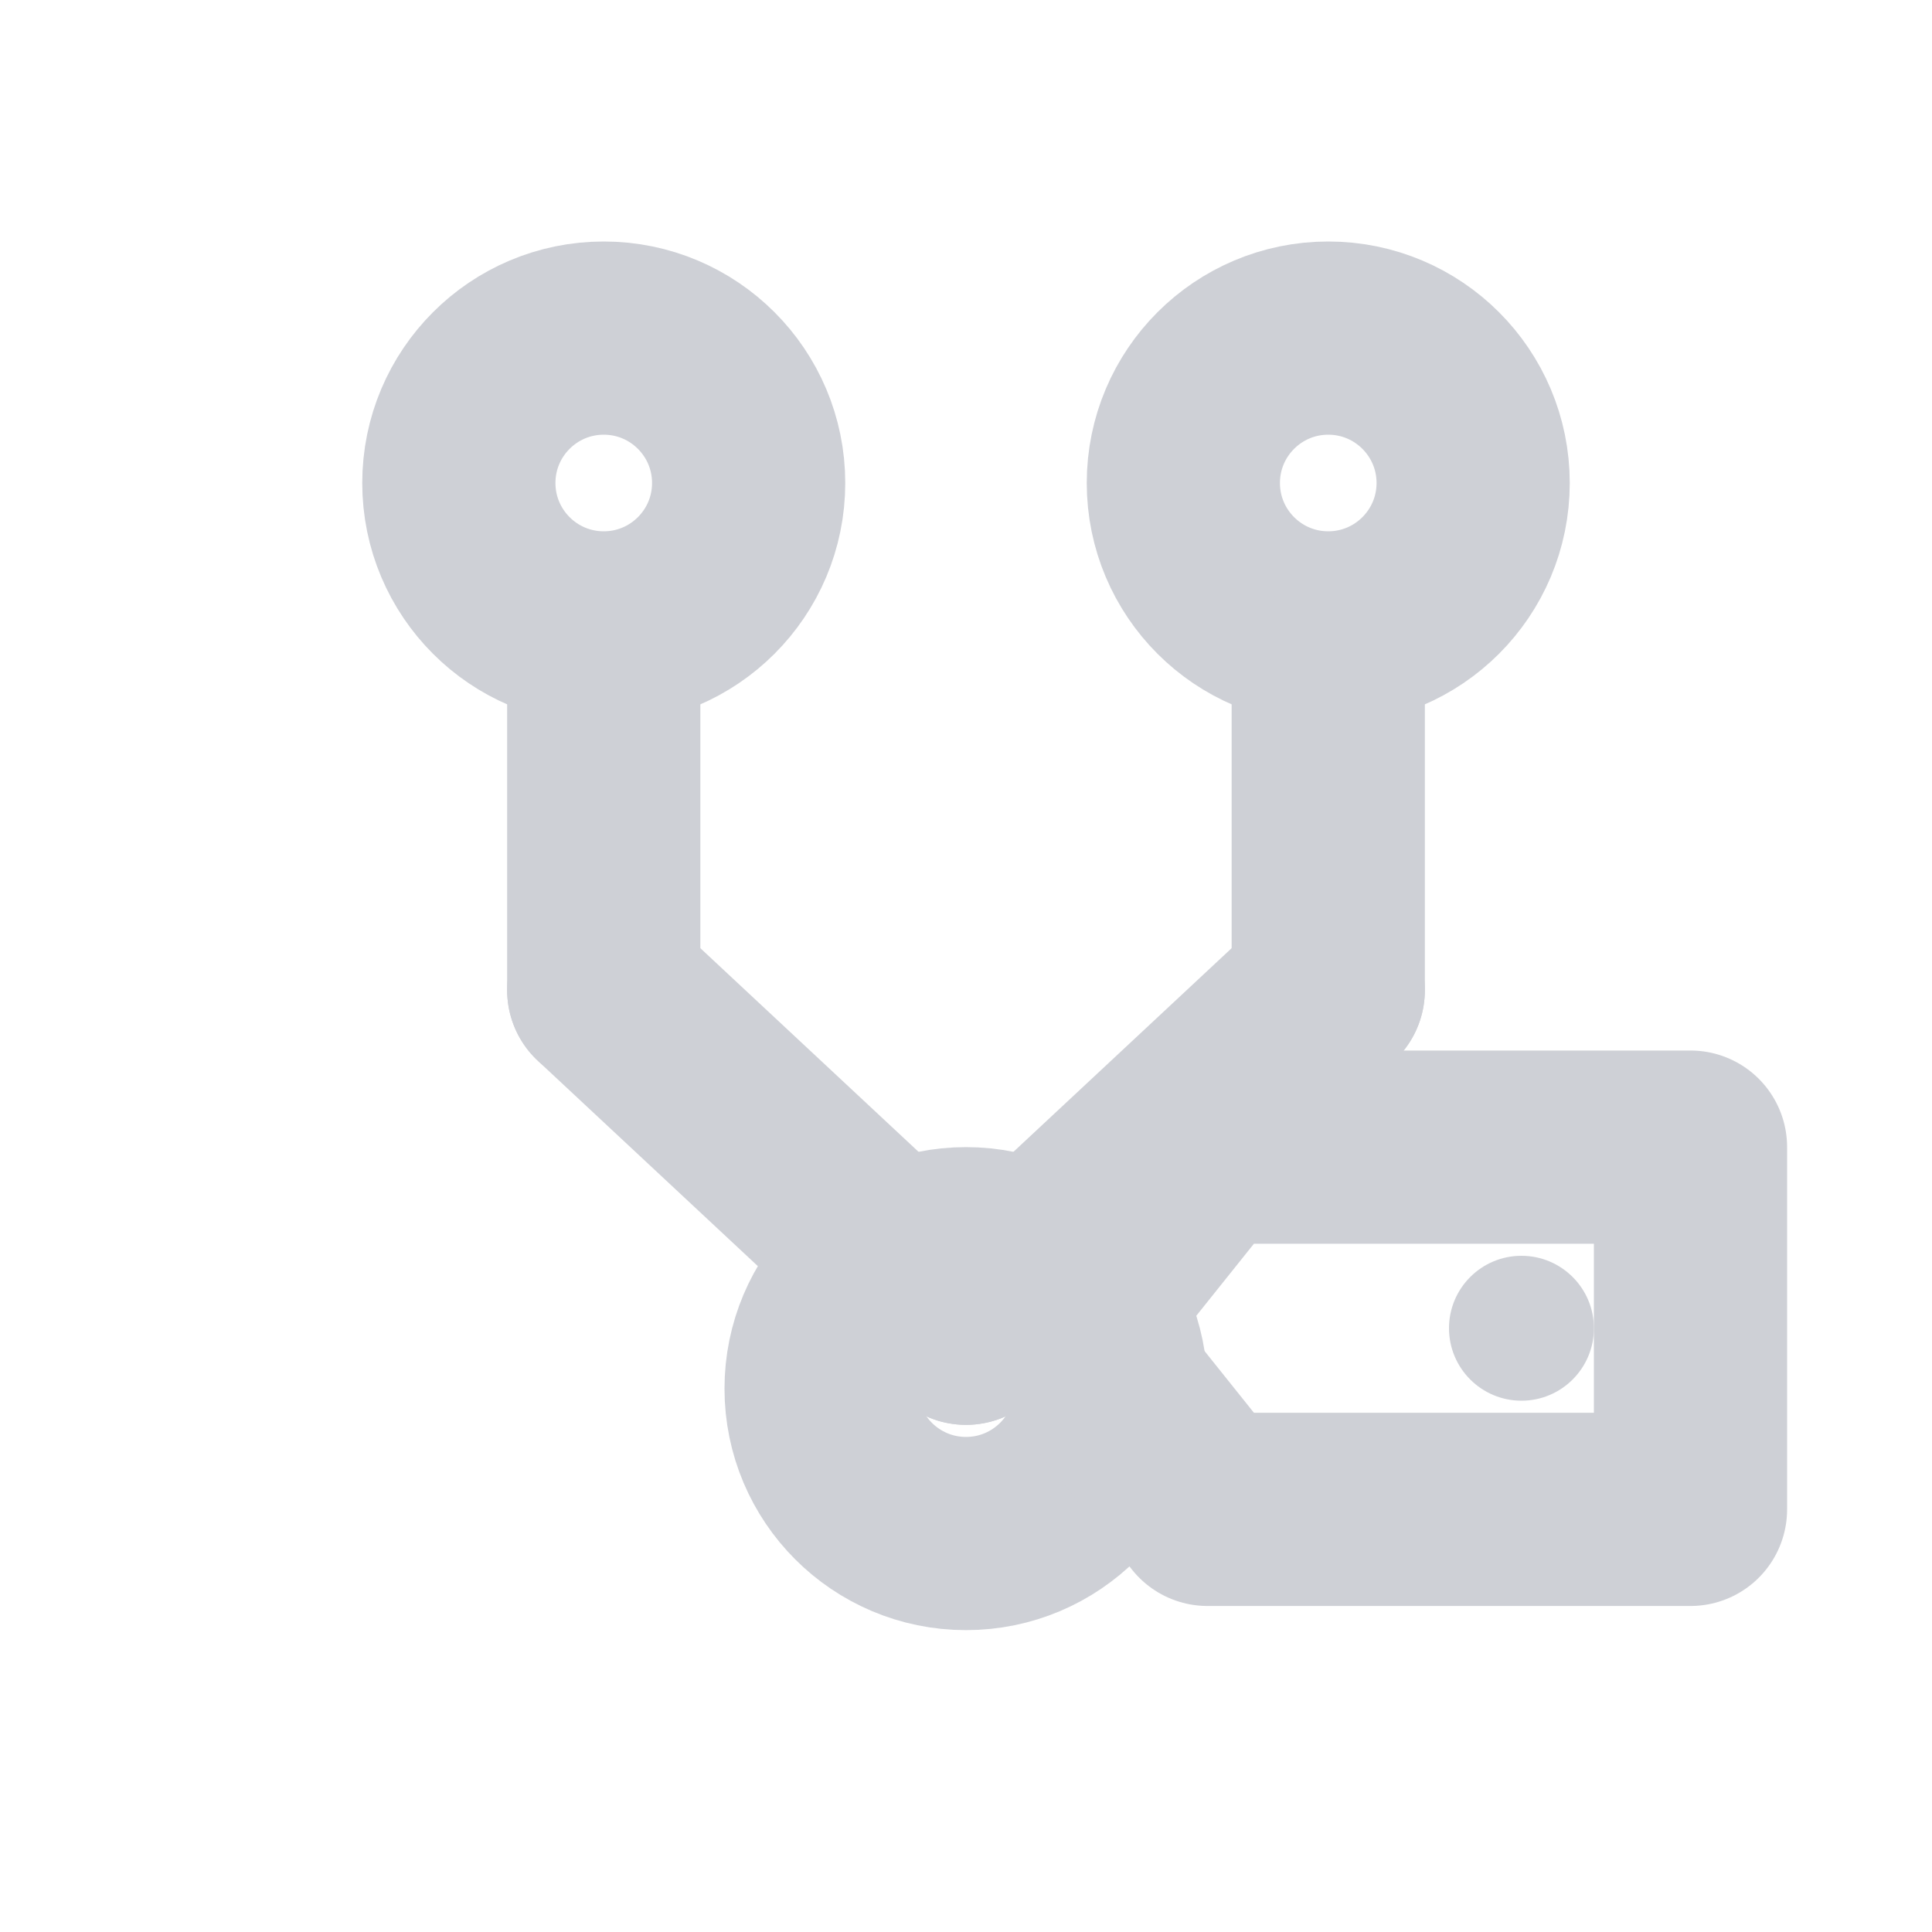
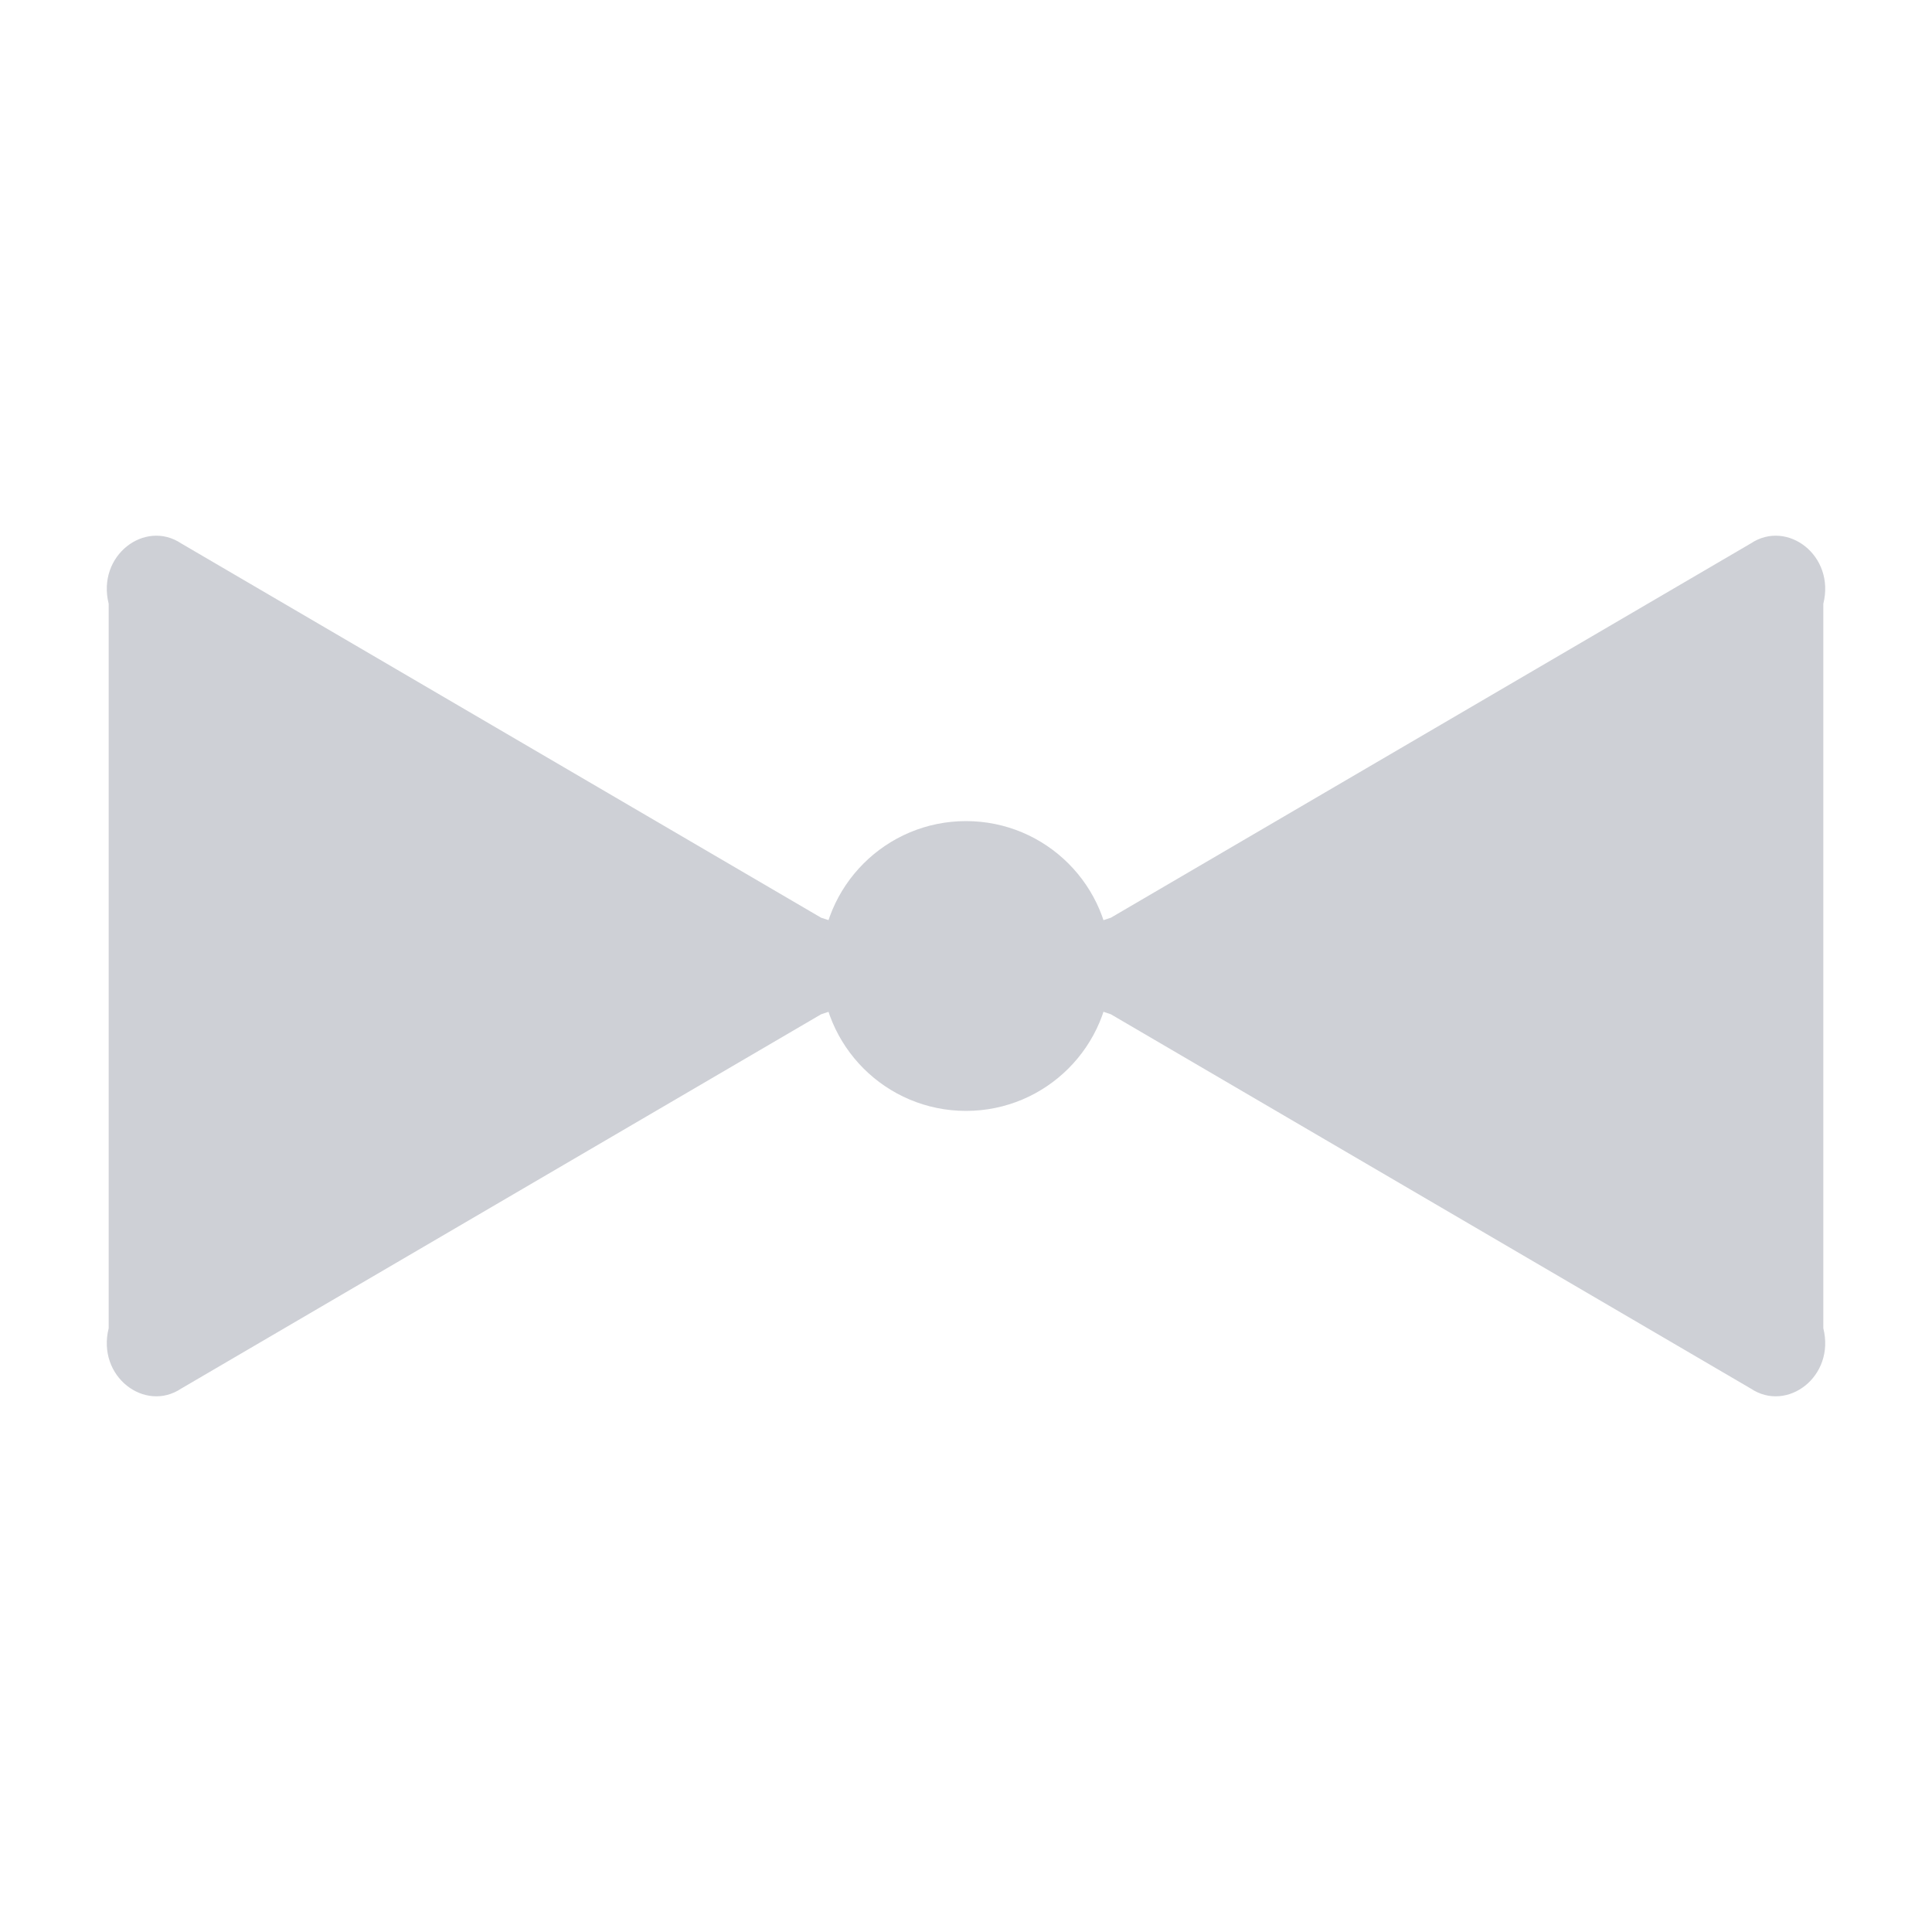
- <svg xmlns="http://www.w3.org/2000/svg" width="16" height="16" viewBox="0 0 16 16" fill="none" stroke="#CED0D6" stroke-width="1.6" stroke-linecap="round" stroke-linejoin="round">
-   <circle cx="5" cy="4" r="1.2" />
-   <circle cx="11" cy="4" r="1.2" />
-   <path d="M5 5.6V8.2" />
-   <path d="M11 5.6V8.2" />
-   <path d="M5 8.2L8 11" />
-   <path d="M11 8.2L8 11" />
-   <circle cx="8" cy="11.5" r="1.2" />
-   <path d="M10 9.5h4v3h-4l-1.2-1.5z" />
-   <circle cx="12.6" cy="11" r="0.6" fill="#CED0D6" stroke="none" />
+ <svg xmlns="http://www.w3.org/2000/svg" width="16" height="16" viewBox="0 0 16 16" fill="#CED0D6" aria-hidden="true">
+   <path d="M1.5 4.5L6.8 7.6L8 8L6.8 8.4L1.5 11.5C1.2 11.7 0.8 11.4 0.9 11V5C0.8 4.6 1.2 4.3 1.5 4.5Z" />
+   <path d="M14.5 4.5L9.2 7.6L8 8L9.2 8.4L14.5 11.5C14.8 11.7 15.2 11.4 15.1 11V5C15.2 4.6 14.8 4.3 14.5 4.5Z" />
+   <circle cx="8" cy="8" r="1.2" />
</svg>
